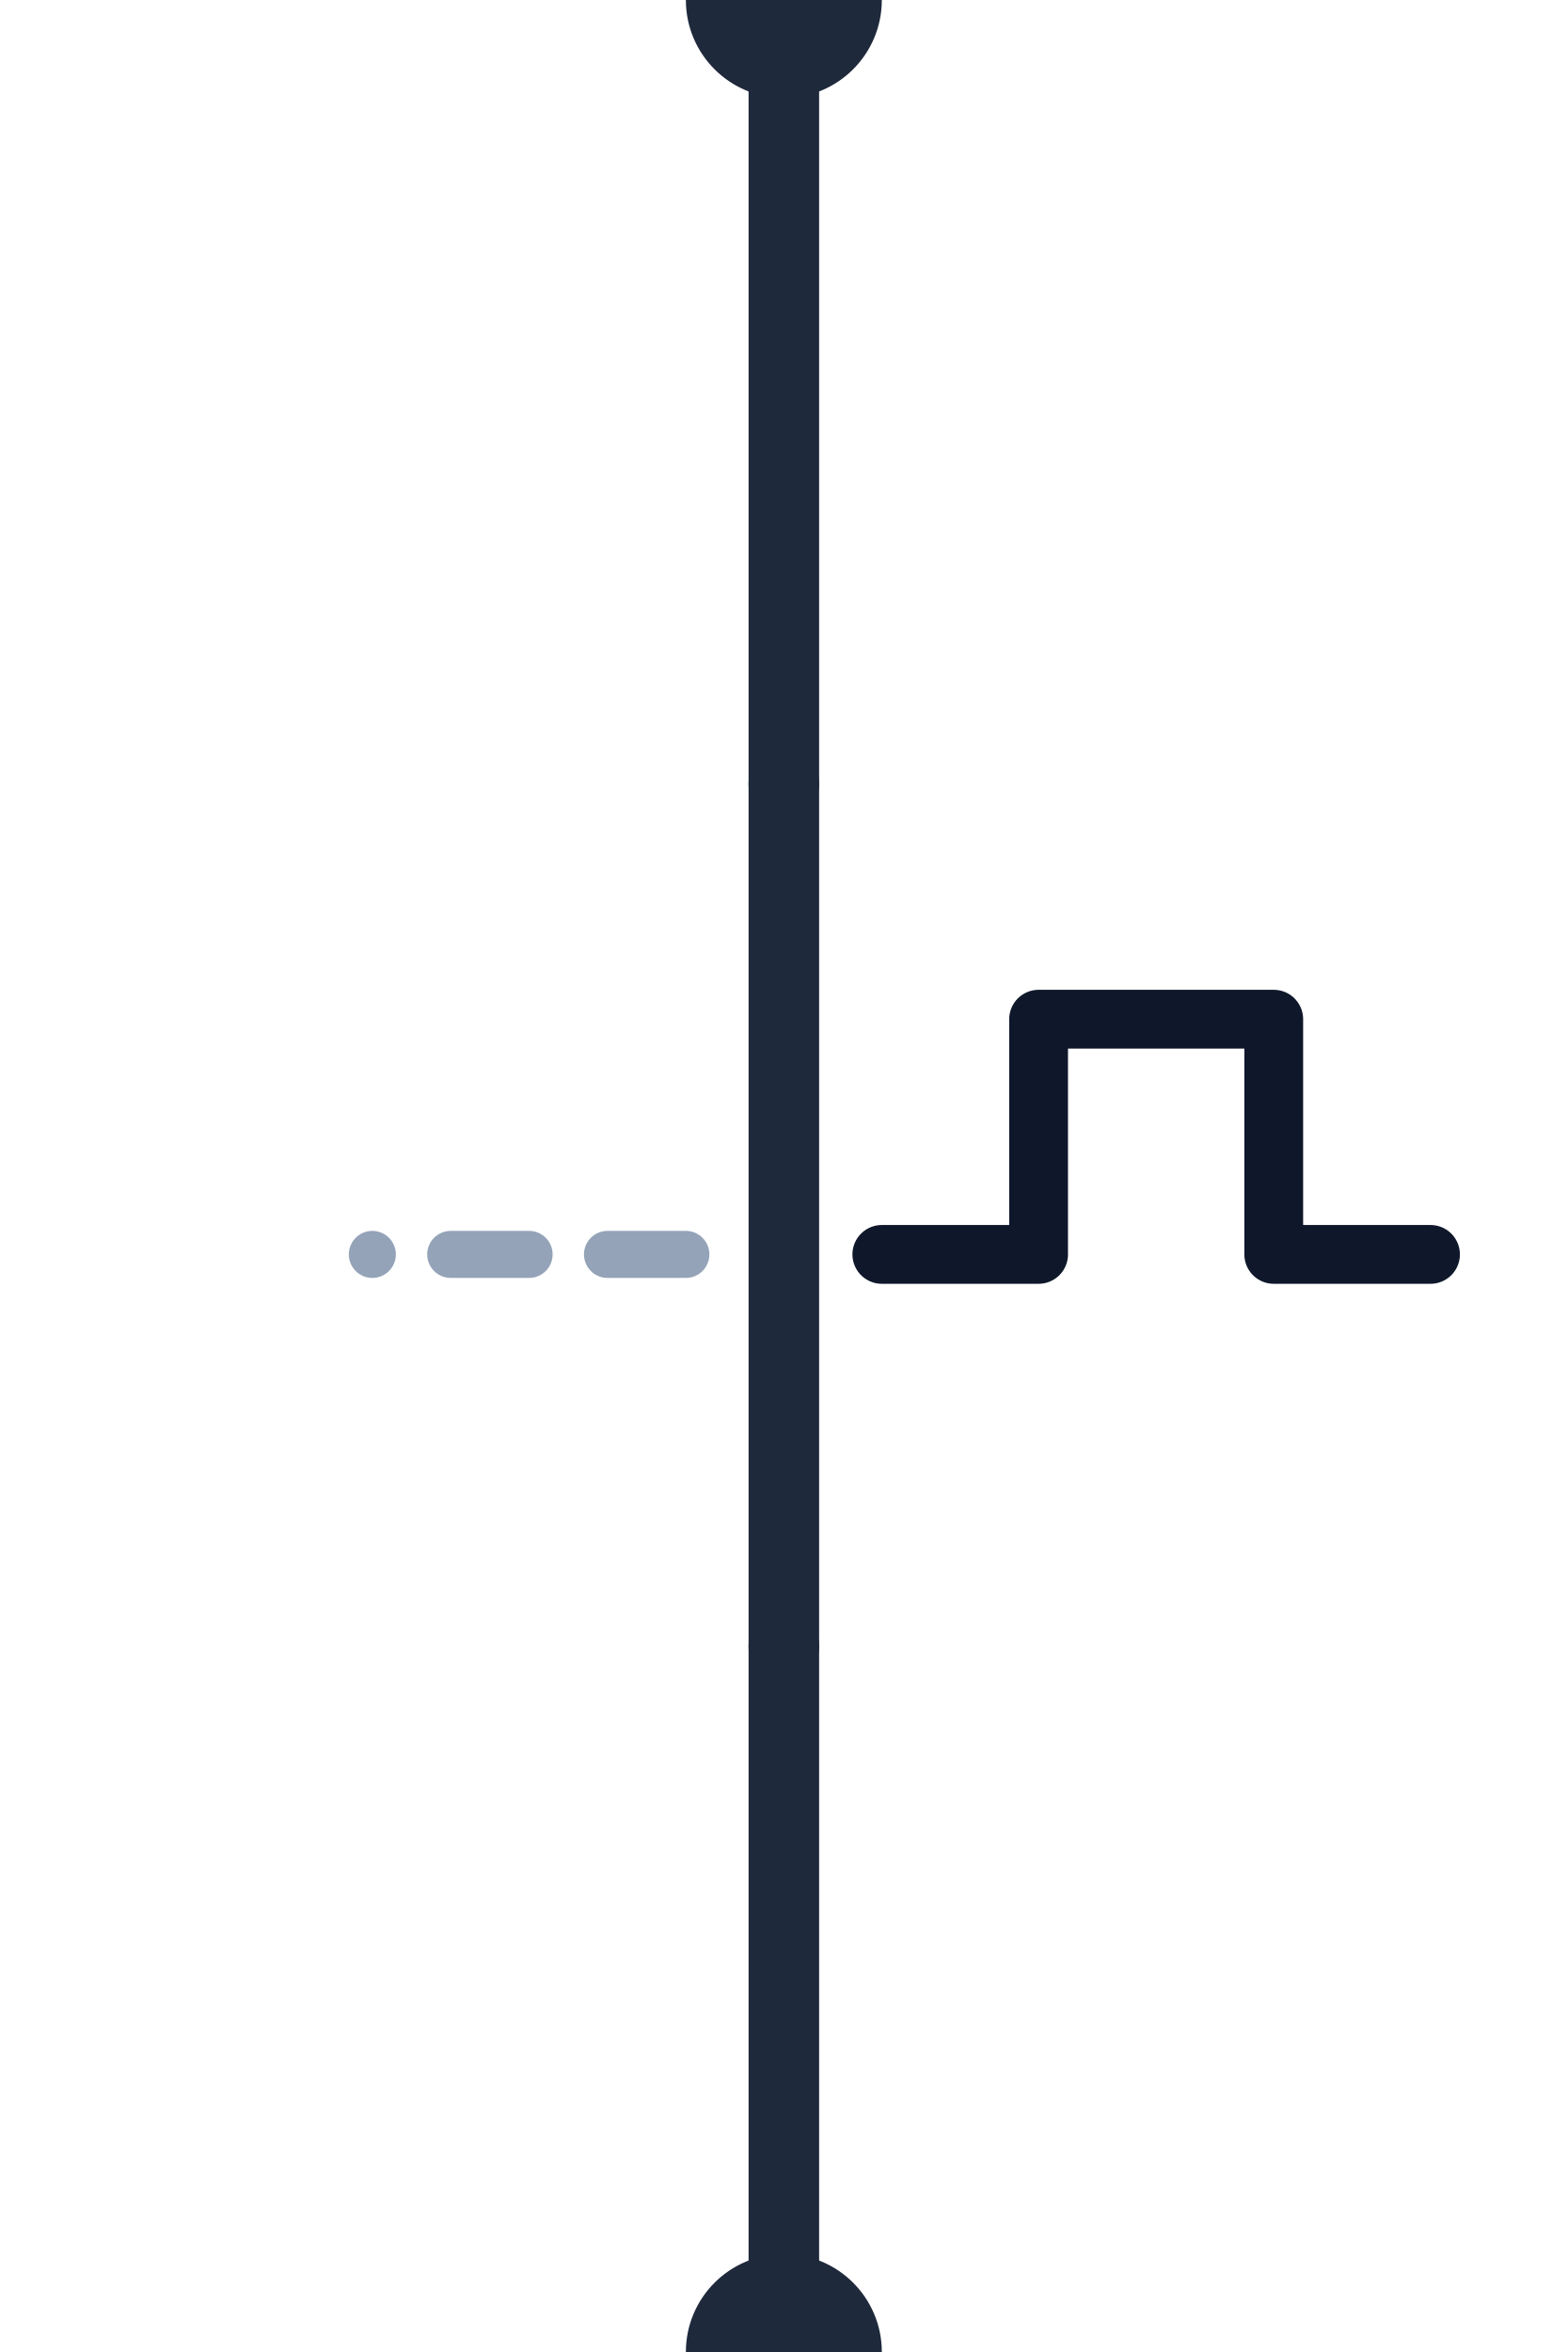
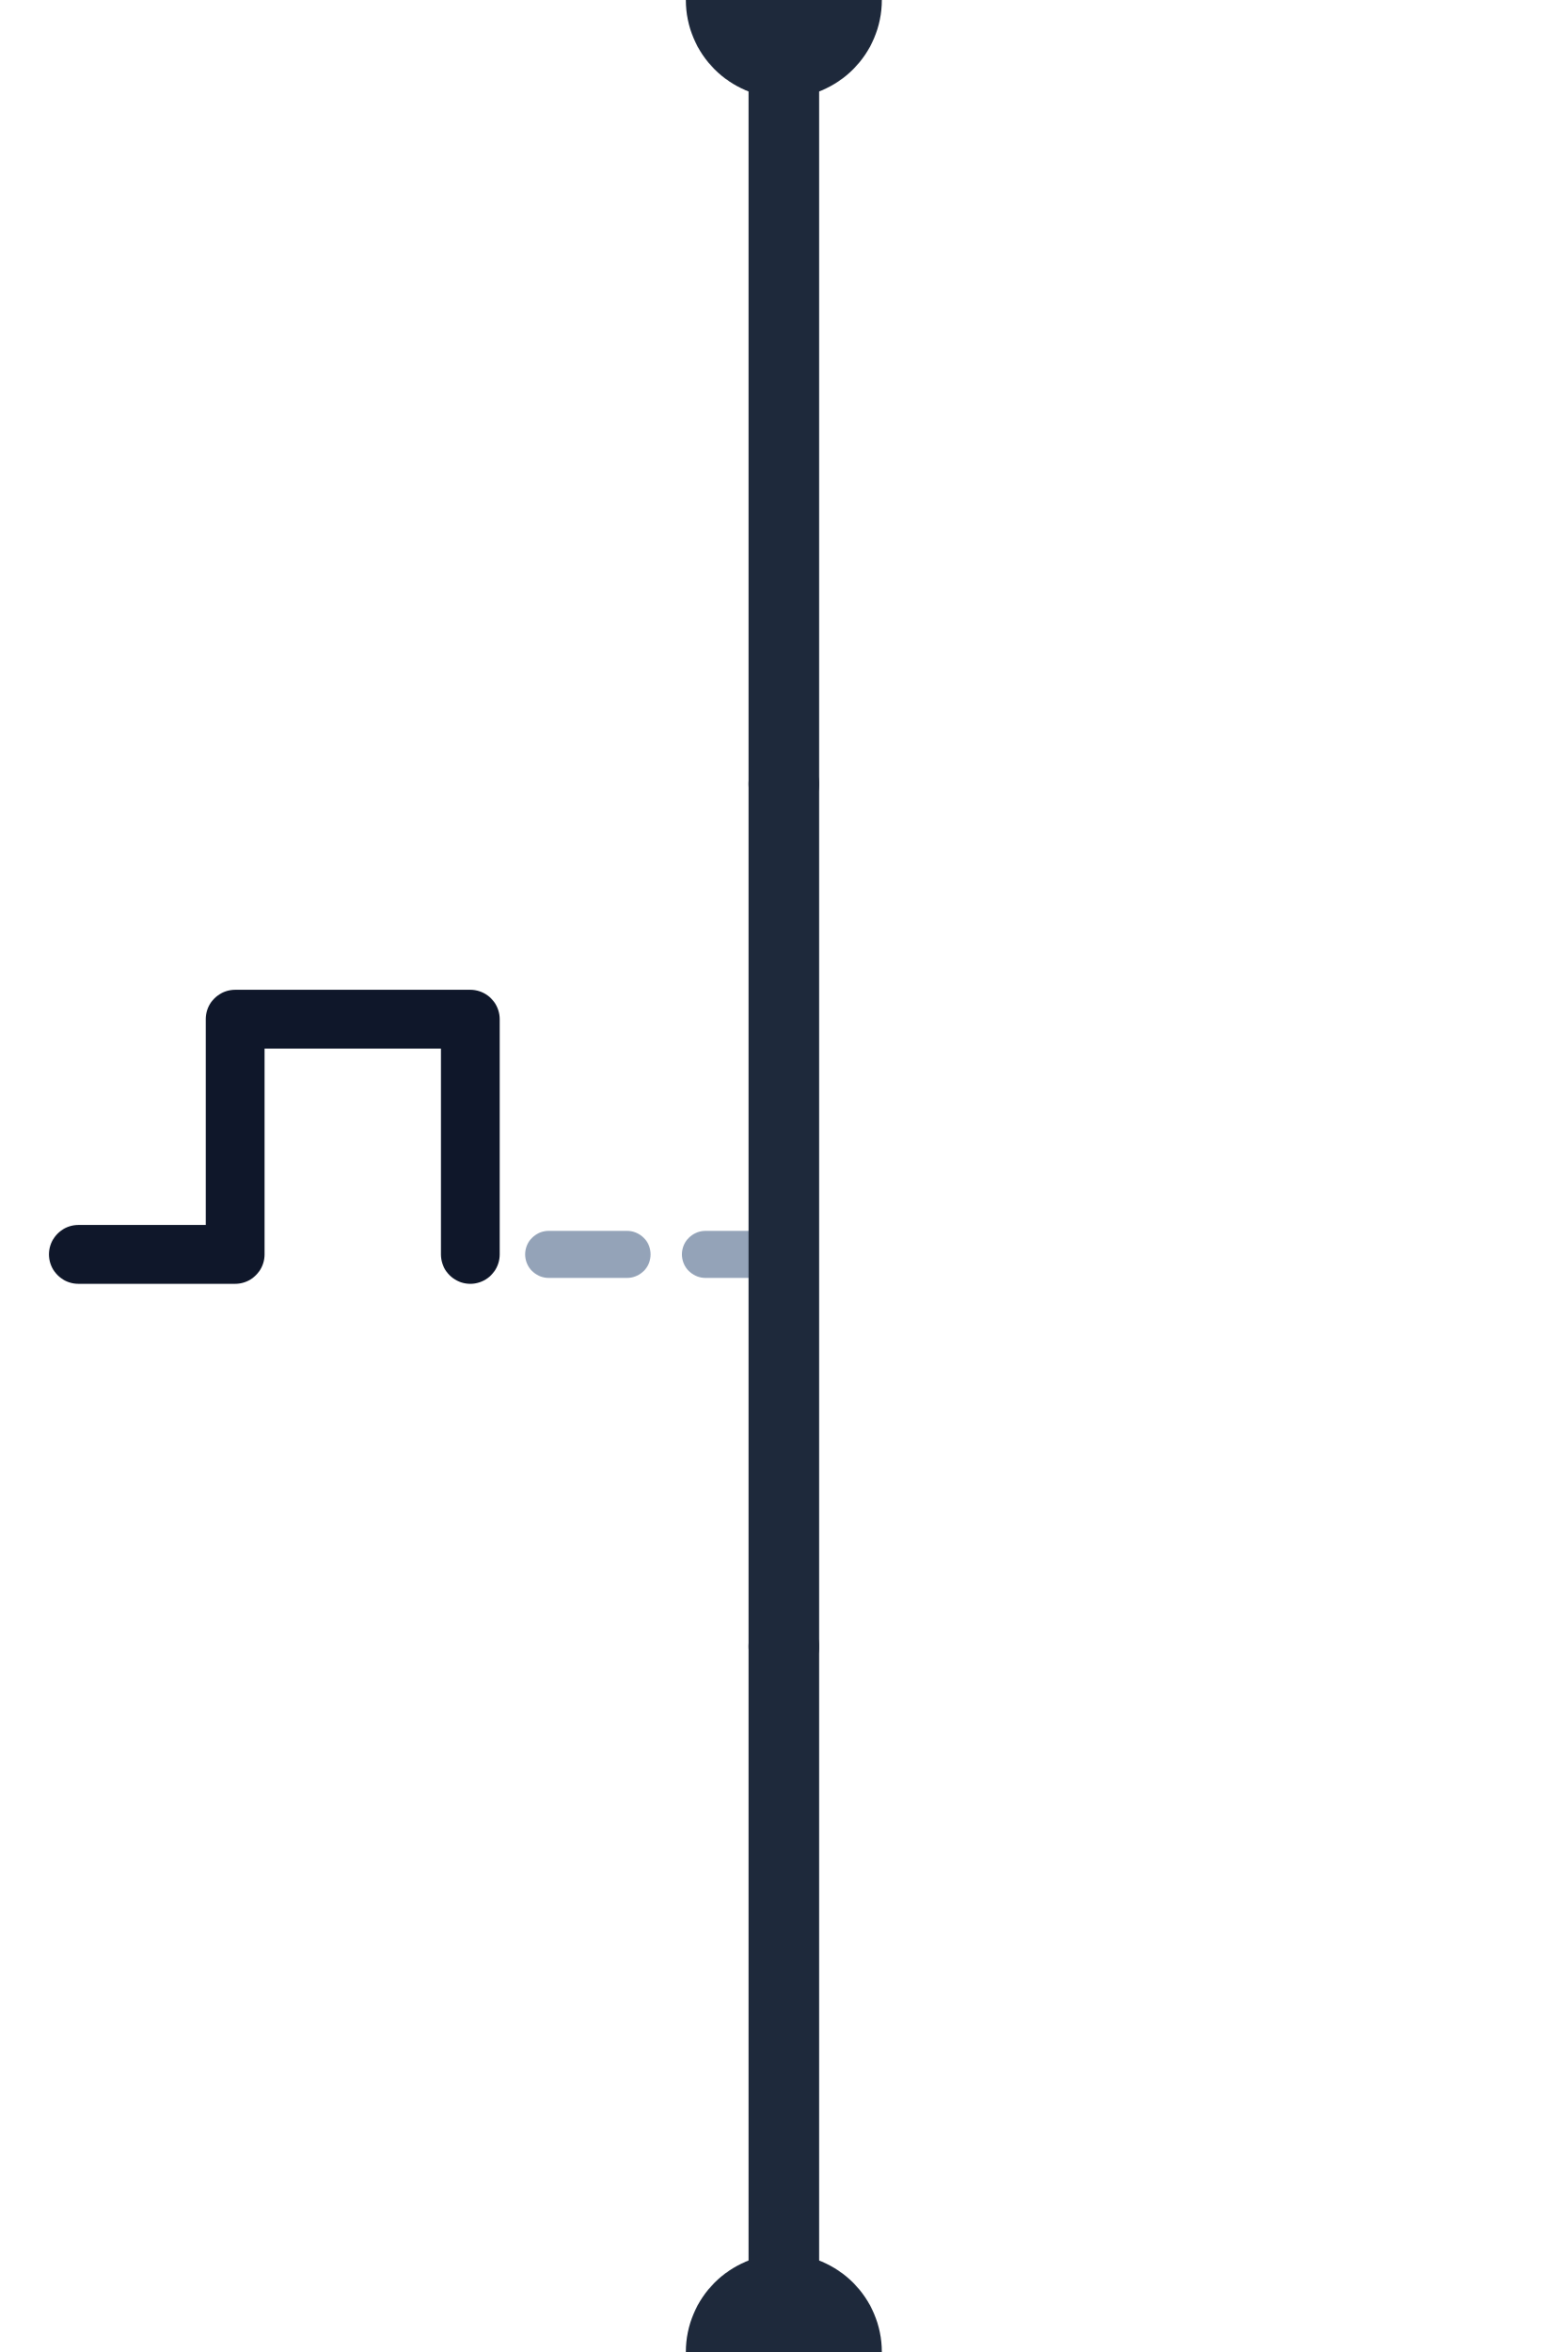
- <svg xmlns="http://www.w3.org/2000/svg" id="Capa_1" version="1.1" viewBox="0 0 40 60">
-   <defs>
-     <style>
-       .st0 {
-         stroke: #1e293b;
-         stroke-width: 1.8px;
-       }
- 
-       .st0, .st1, .st2 {
-         fill: none;
-         stroke-linecap: round;
-       }
- 
-       .st0, .st2 {
-         stroke-linejoin: round;
-       }
- 
-       .st1 {
-         stroke: #94a3b8;
-         stroke-dasharray: 2 2;
-         stroke-width: 1.2px;
-       }
- 
-       .st2 {
-         stroke: #0f172a;
-         stroke-width: 1.5px;
-       }
- 
-       .st3 {
-         fill: #1e293b;
-       }
-     </style>
-   </defs>
-   <line class="st1" x1="17.5" y1="32" x2="9.5" y2="32" />
-   <g>
-     <circle class="st3" cx="20" r="2.5" />
-     <circle class="st3" cx="20" cy="60" r="2.5" />
-     <line class="st0" x1="20" x2="20" y2="20" />
-     <line class="st0" x1="20" y1="42" x2="20" y2="60" />
-     <line class="st0" x1="20" y1="42" x2="20" y2="20" />
-     <path class="st2" d="M36.5,32h-4v-6h-6v6h-4" />
+ <svg xmlns="http://www.w3.org/2000/svg" viewBox="0 0 40 60" width="40" height="60">
+   <circle id="terminal_97" cx="20" cy="0" r="2.5" fill="#1e293b" />
+   <circle id="terminal_98" cx="20" cy="60" r="2.5" fill="#1e293b" />
+   <line x1="20" y1="32" x2="12" y2="32" stroke="#94a3b8" stroke-width="1.2" stroke-dasharray="2 2" stroke-linecap="round" />
+   <g stroke="#1e293b" stroke-width="1.8" stroke-linecap="round" stroke-linejoin="round" fill="none">
+     <line x1="20" y1="0" x2="20" y2="20" />
+     <line x1="20" y1="42" x2="20" y2="60" />
+     <line x1="20" y1="42" x2="20" y2="20" />
+     <path d="M12,32 L12,26 L6,26 L6,32 L2,32" stroke="#0f172a" stroke-width="1.5" />
  </g>
</svg>
